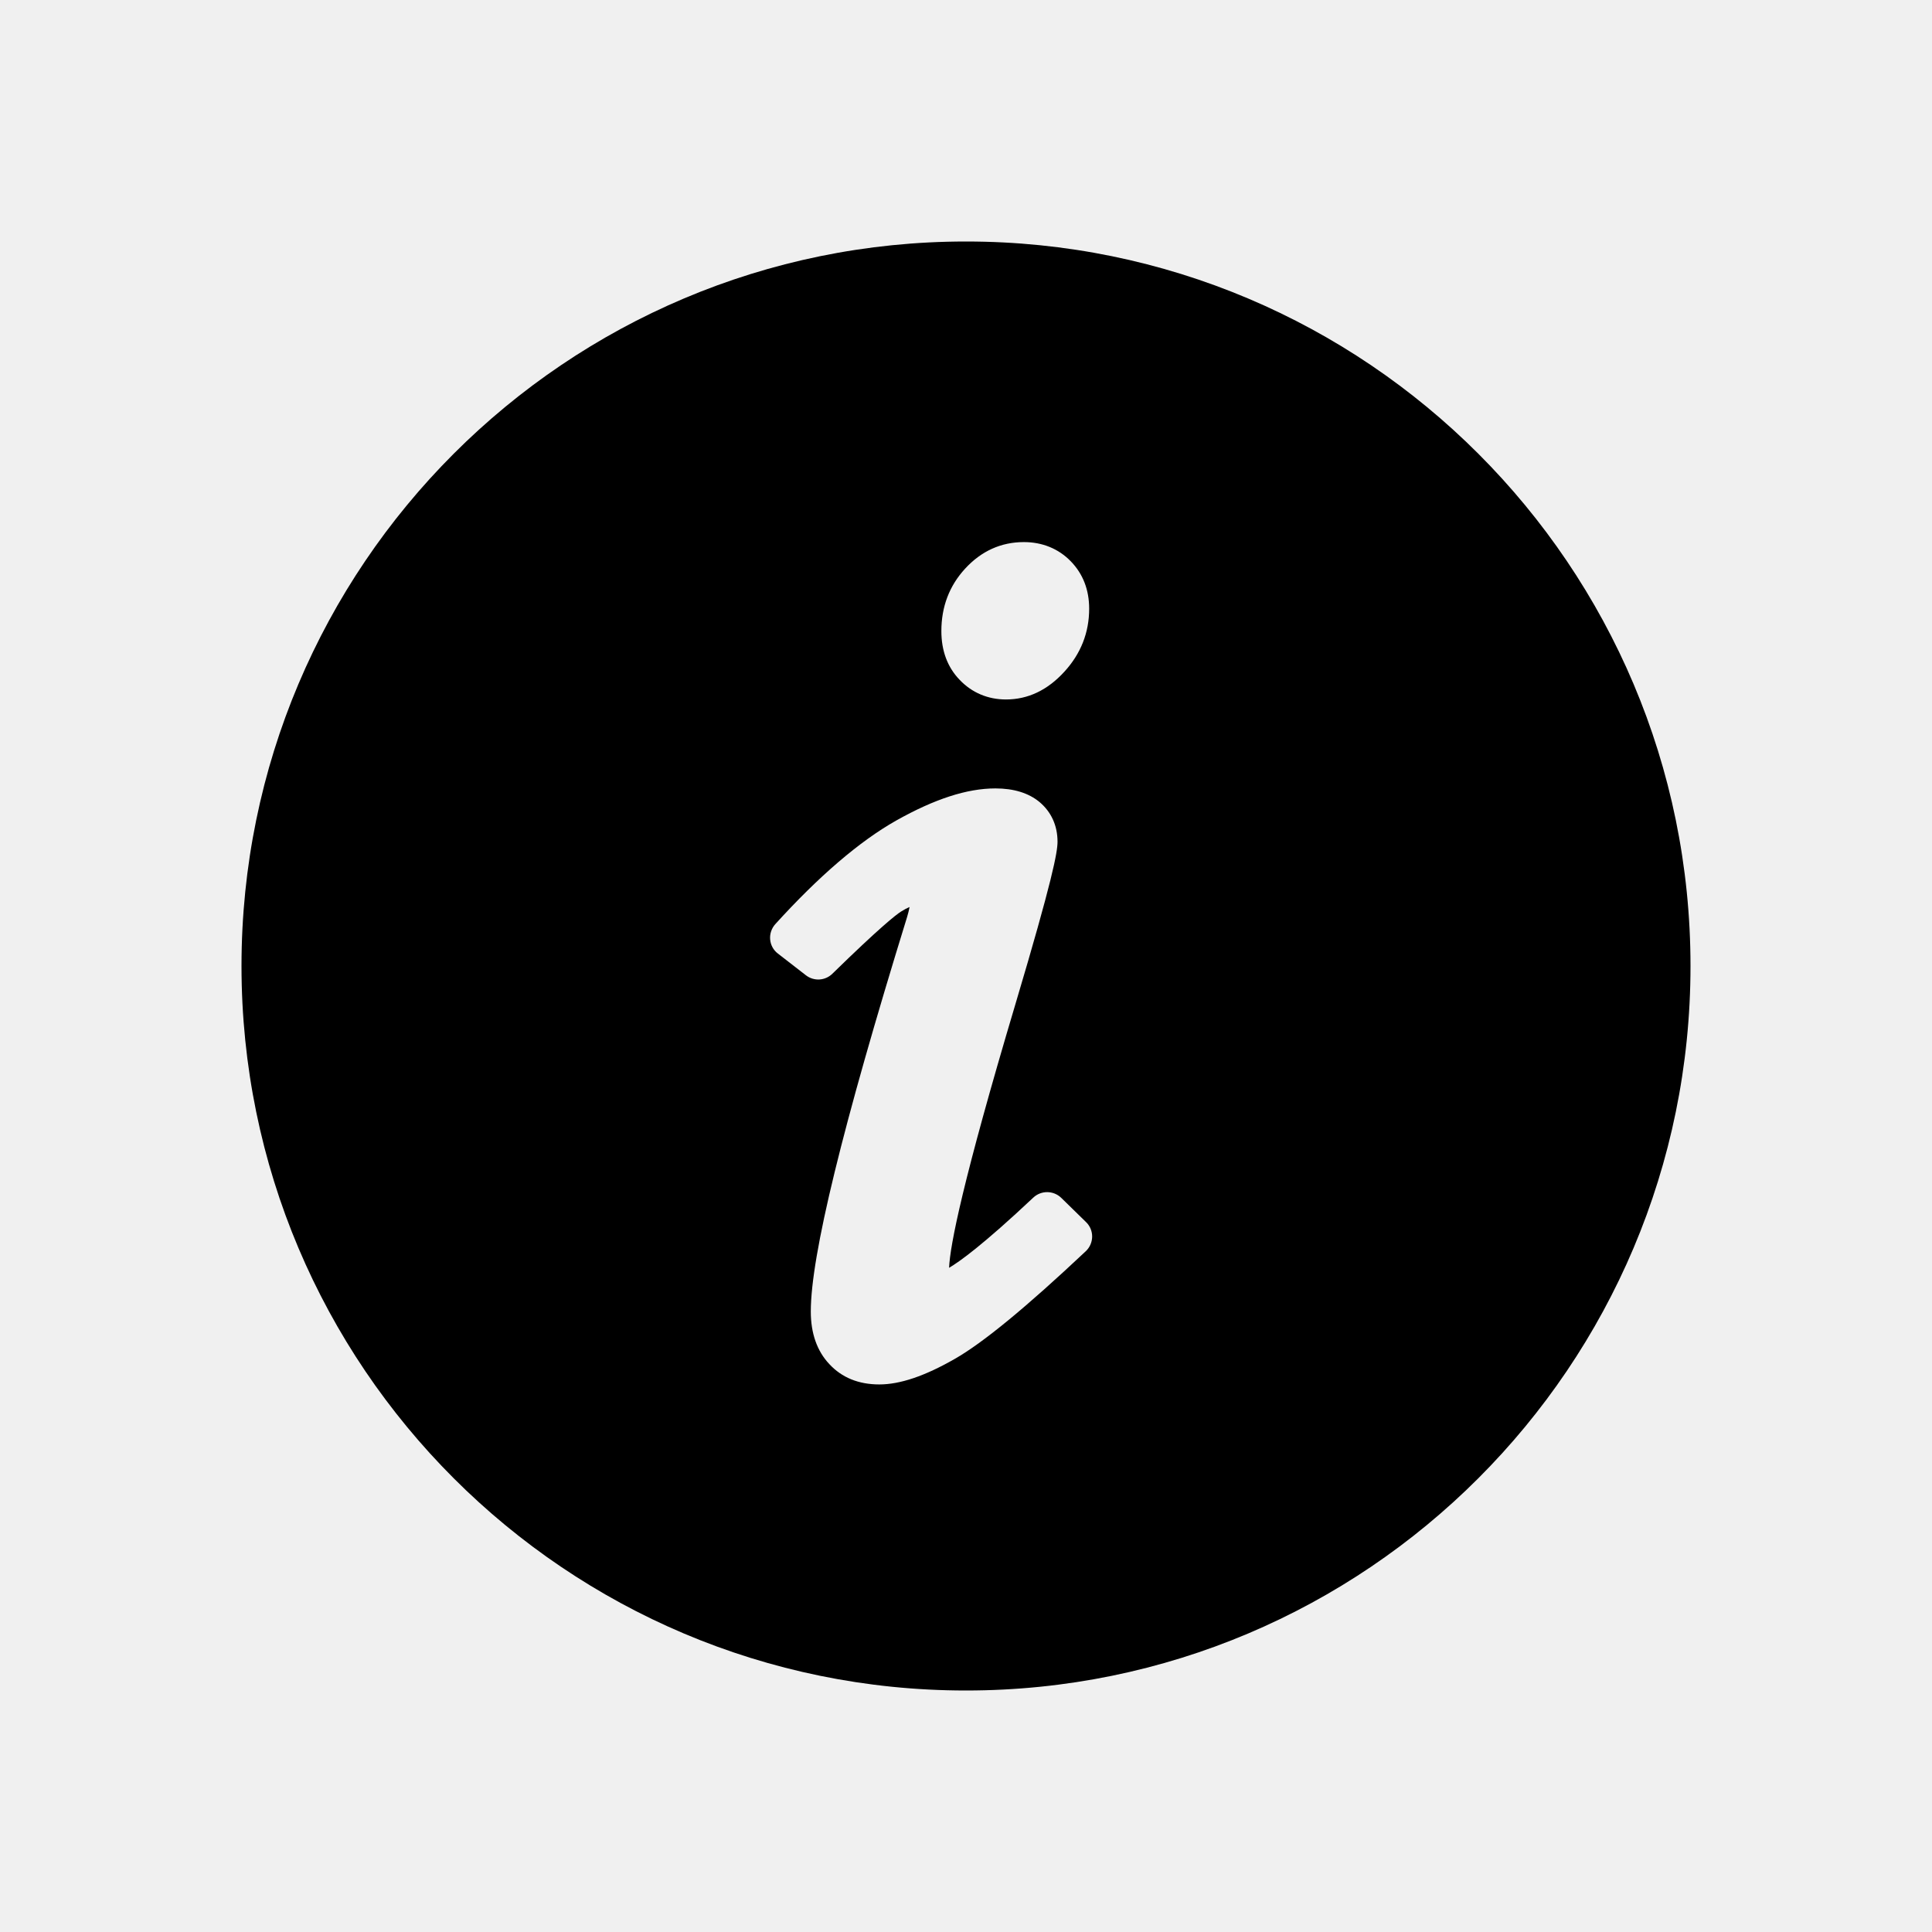
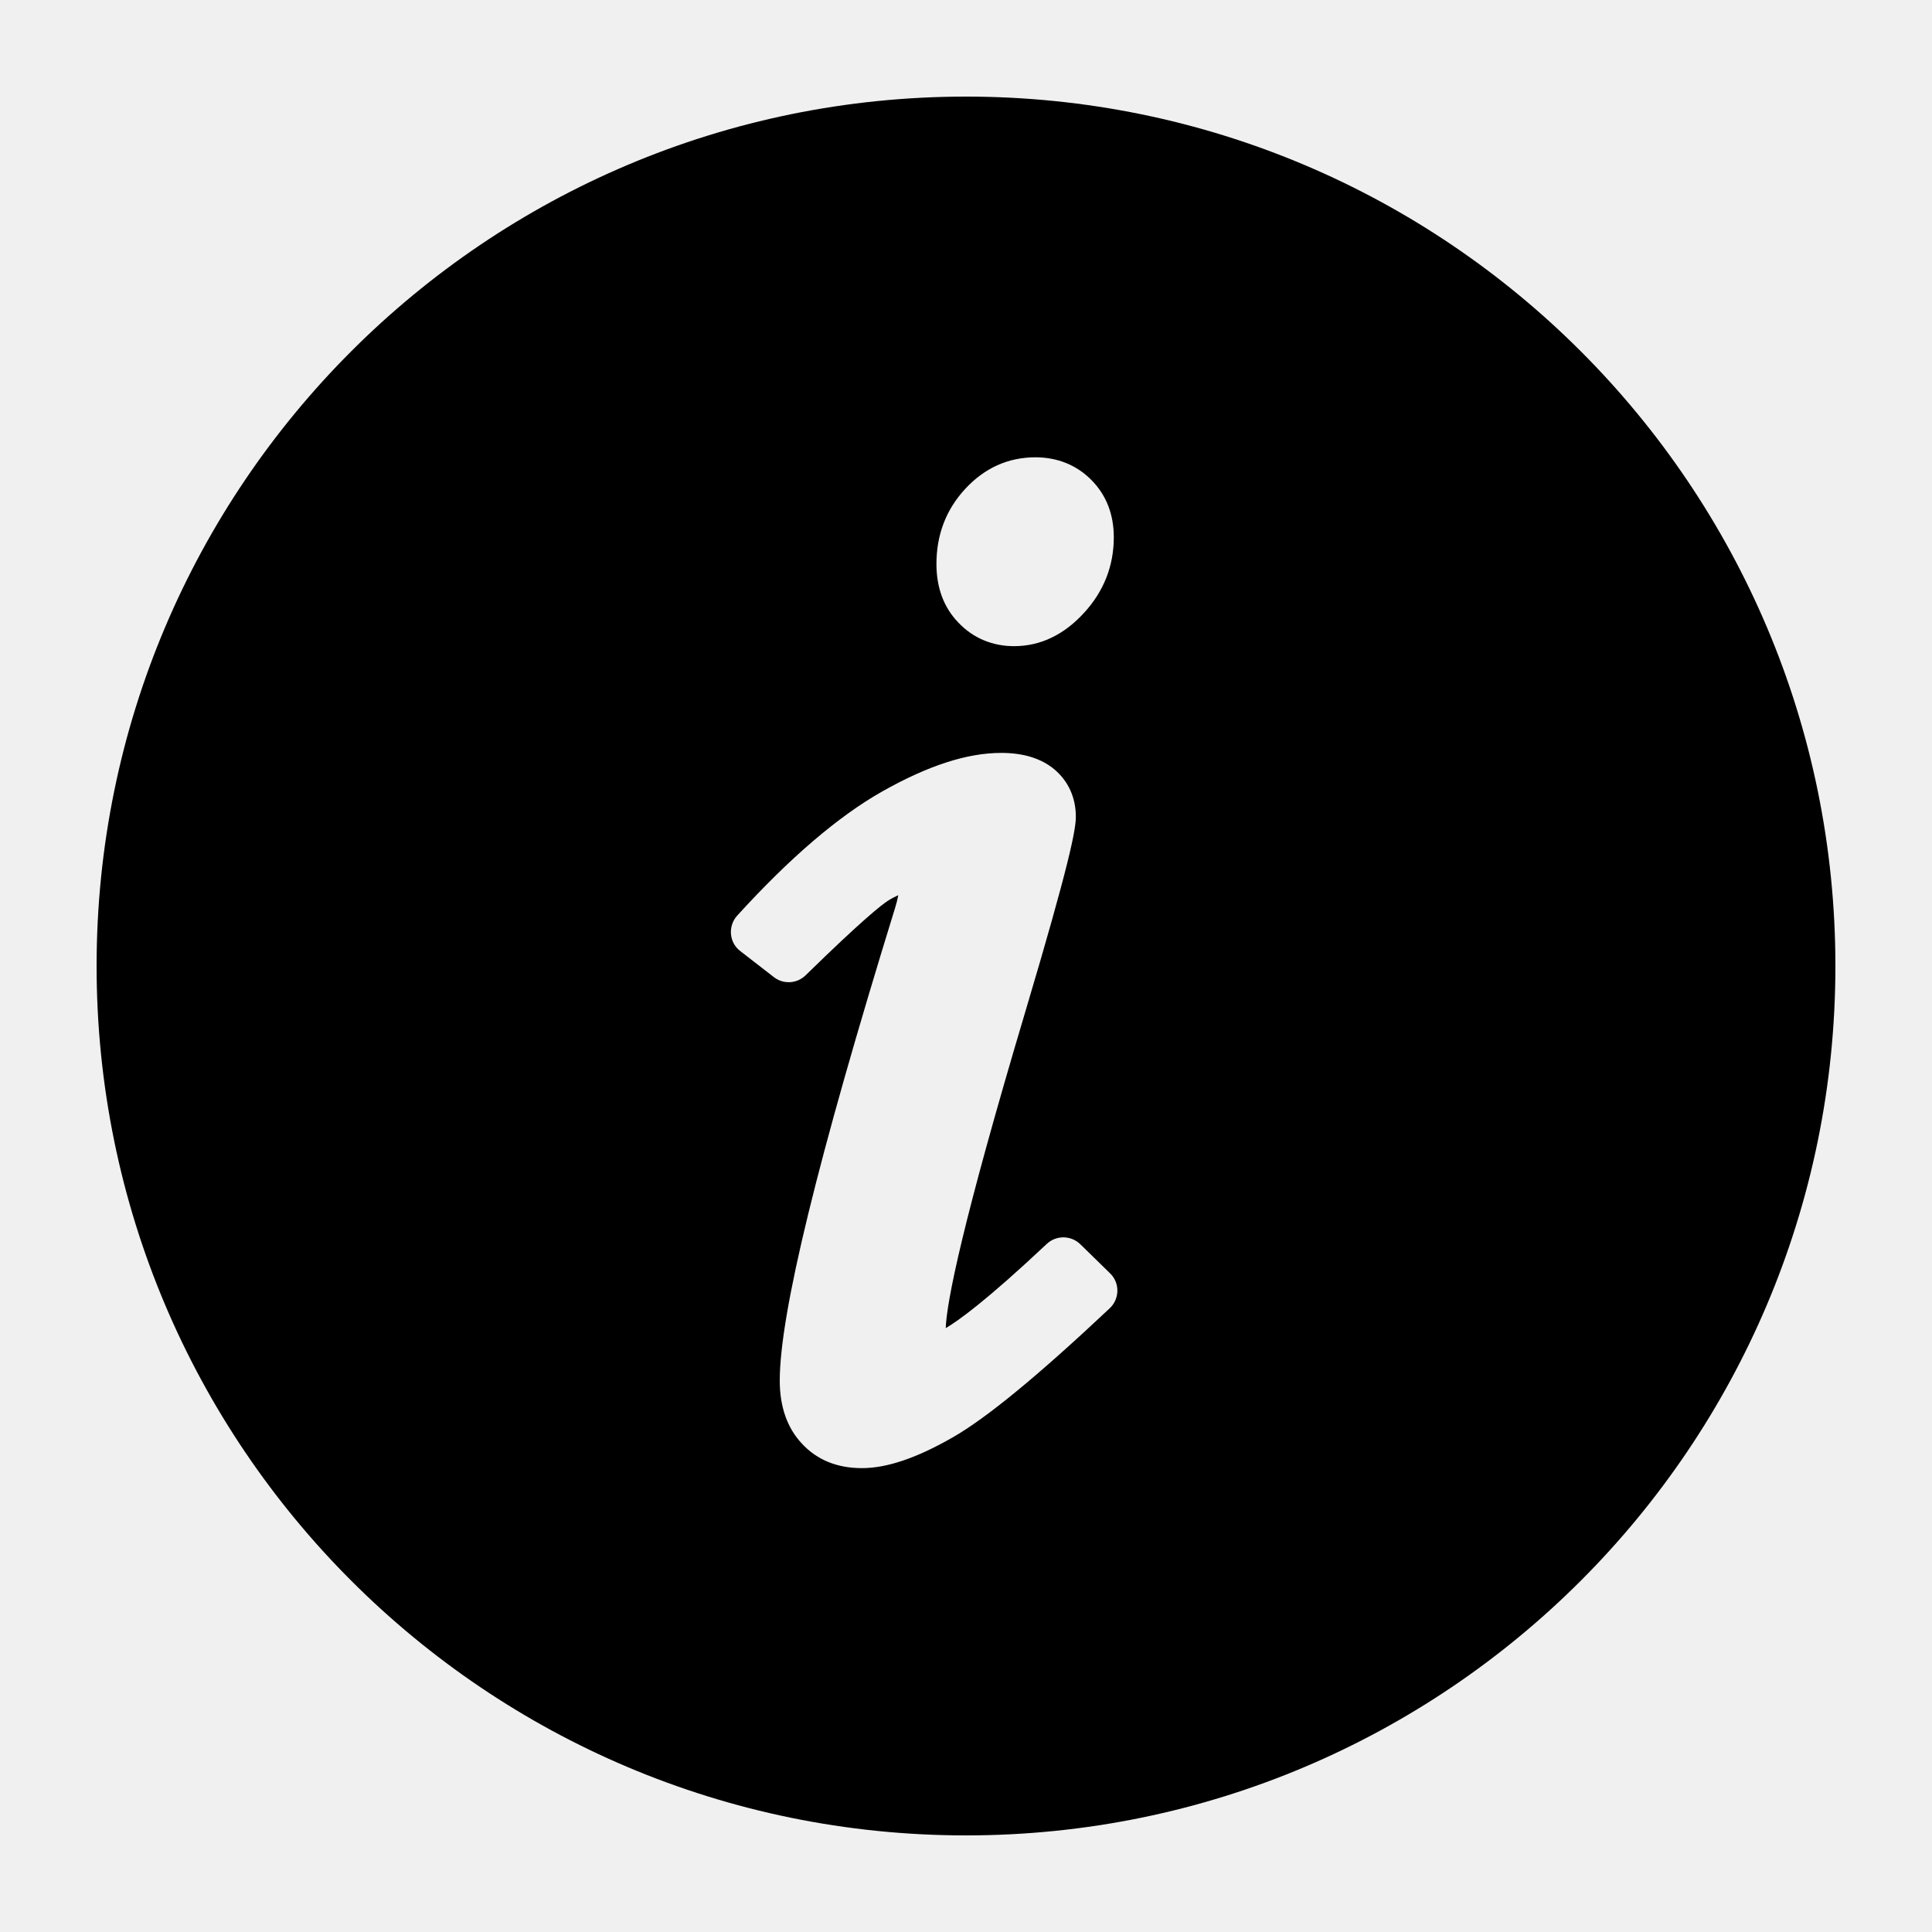
- <svg xmlns="http://www.w3.org/2000/svg" width="24" height="24" viewBox="0 0 24 24" fill="none">
-   <path d="M12 3C7.03 3 3 7.03 3 12C3 16.97 7.03 21 12 21C16.971 21 21 16.97 21 12C21 7.03 16.971 3 12 3ZM11.989 7.064C12.19 6.845 12.436 6.734 12.719 6.734C12.948 6.734 13.149 6.816 13.301 6.972C13.453 7.128 13.53 7.326 13.53 7.562C13.53 7.857 13.427 8.12 13.223 8.343C13.014 8.573 12.77 8.689 12.497 8.689C12.272 8.689 12.073 8.605 11.921 8.445C11.77 8.289 11.694 8.084 11.694 7.839C11.694 7.537 11.793 7.277 11.989 7.064ZM13.488 15.543C12.742 16.245 12.209 16.682 11.86 16.881C11.488 17.094 11.181 17.198 10.923 17.198C10.666 17.198 10.457 17.113 10.301 16.944C10.149 16.782 10.072 16.562 10.072 16.292C10.072 15.602 10.463 13.999 11.268 11.392C11.281 11.348 11.292 11.306 11.299 11.267C11.269 11.28 11.234 11.298 11.194 11.323C11.128 11.365 10.928 11.522 10.34 12.096C10.251 12.184 10.11 12.192 10.011 12.115L9.664 11.846C9.608 11.804 9.573 11.74 9.567 11.67C9.561 11.6 9.585 11.531 9.632 11.479C10.173 10.883 10.678 10.45 11.133 10.193C11.61 9.925 12.013 9.794 12.365 9.794C12.592 9.794 12.776 9.85 12.912 9.962C13.059 10.085 13.137 10.256 13.137 10.456C13.137 10.587 13.074 10.929 12.615 12.47C11.958 14.673 11.801 15.473 11.79 15.749C11.915 15.676 12.209 15.467 12.836 14.877C12.934 14.785 13.087 14.787 13.183 14.88L13.491 15.181C13.54 15.228 13.568 15.294 13.567 15.363C13.566 15.431 13.538 15.496 13.488 15.543Z" fill="black" />
+ <svg xmlns="http://www.w3.org/2000/svg" width="20" height="20" viewBox="0 0 20 20" fill="none">
+   <g clip-path="url(#clip0)">
+     <path d="M10 1C5.03 1 1 5.03 1 10C1 14.97 5.03 19 10 19C14.971 19 19 14.97 19 10C19 5.03 14.971 1 10 1ZM9.989 5.064C10.19 4.845 10.436 4.734 10.719 4.734C10.948 4.734 11.149 4.816 11.301 4.972C11.453 5.127 11.53 5.326 11.53 5.562C11.53 5.857 11.427 6.12 11.223 6.343C11.014 6.572 10.77 6.689 10.497 6.689C10.272 6.689 10.073 6.605 9.921 6.445C9.77 6.289 9.694 6.084 9.694 5.838C9.694 5.537 9.793 5.277 9.989 5.064ZM11.488 13.543C10.742 14.245 10.209 14.682 9.86 14.881C9.488 15.094 9.181 15.198 8.923 15.198C8.666 15.198 8.457 15.113 8.301 14.944C8.149 14.782 8.072 14.562 8.072 14.292C8.072 13.602 8.463 11.999 9.268 9.392C9.281 9.348 9.292 9.306 9.299 9.267C9.269 9.28 9.234 9.298 9.194 9.323C9.128 9.365 8.927 9.522 8.34 10.096C8.25 10.184 8.11 10.192 8.011 10.115L7.664 9.846C7.608 9.804 7.573 9.74 7.567 9.67C7.561 9.6 7.584 9.531 7.631 9.479C8.173 8.883 8.678 8.45 9.133 8.193C9.61 7.924 10.013 7.794 10.365 7.794C10.592 7.794 10.776 7.85 10.912 7.962C11.059 8.085 11.137 8.256 11.137 8.455C11.137 8.587 11.074 8.929 10.615 10.47C9.958 12.673 9.801 13.473 9.79 13.749C9.915 13.676 10.209 13.467 10.836 12.877C10.934 12.785 11.087 12.787 11.183 12.88L11.491 13.181C11.54 13.228 11.568 13.294 11.567 13.363C11.566 13.431 11.538 13.496 11.488 13.543Z" fill="black" />
+   </g>
+   <defs>
+     <clipPath id="clip0">
+       <rect width="20" height="20" fill="white" />
+     </clipPath>
+   </defs>
</svg>
